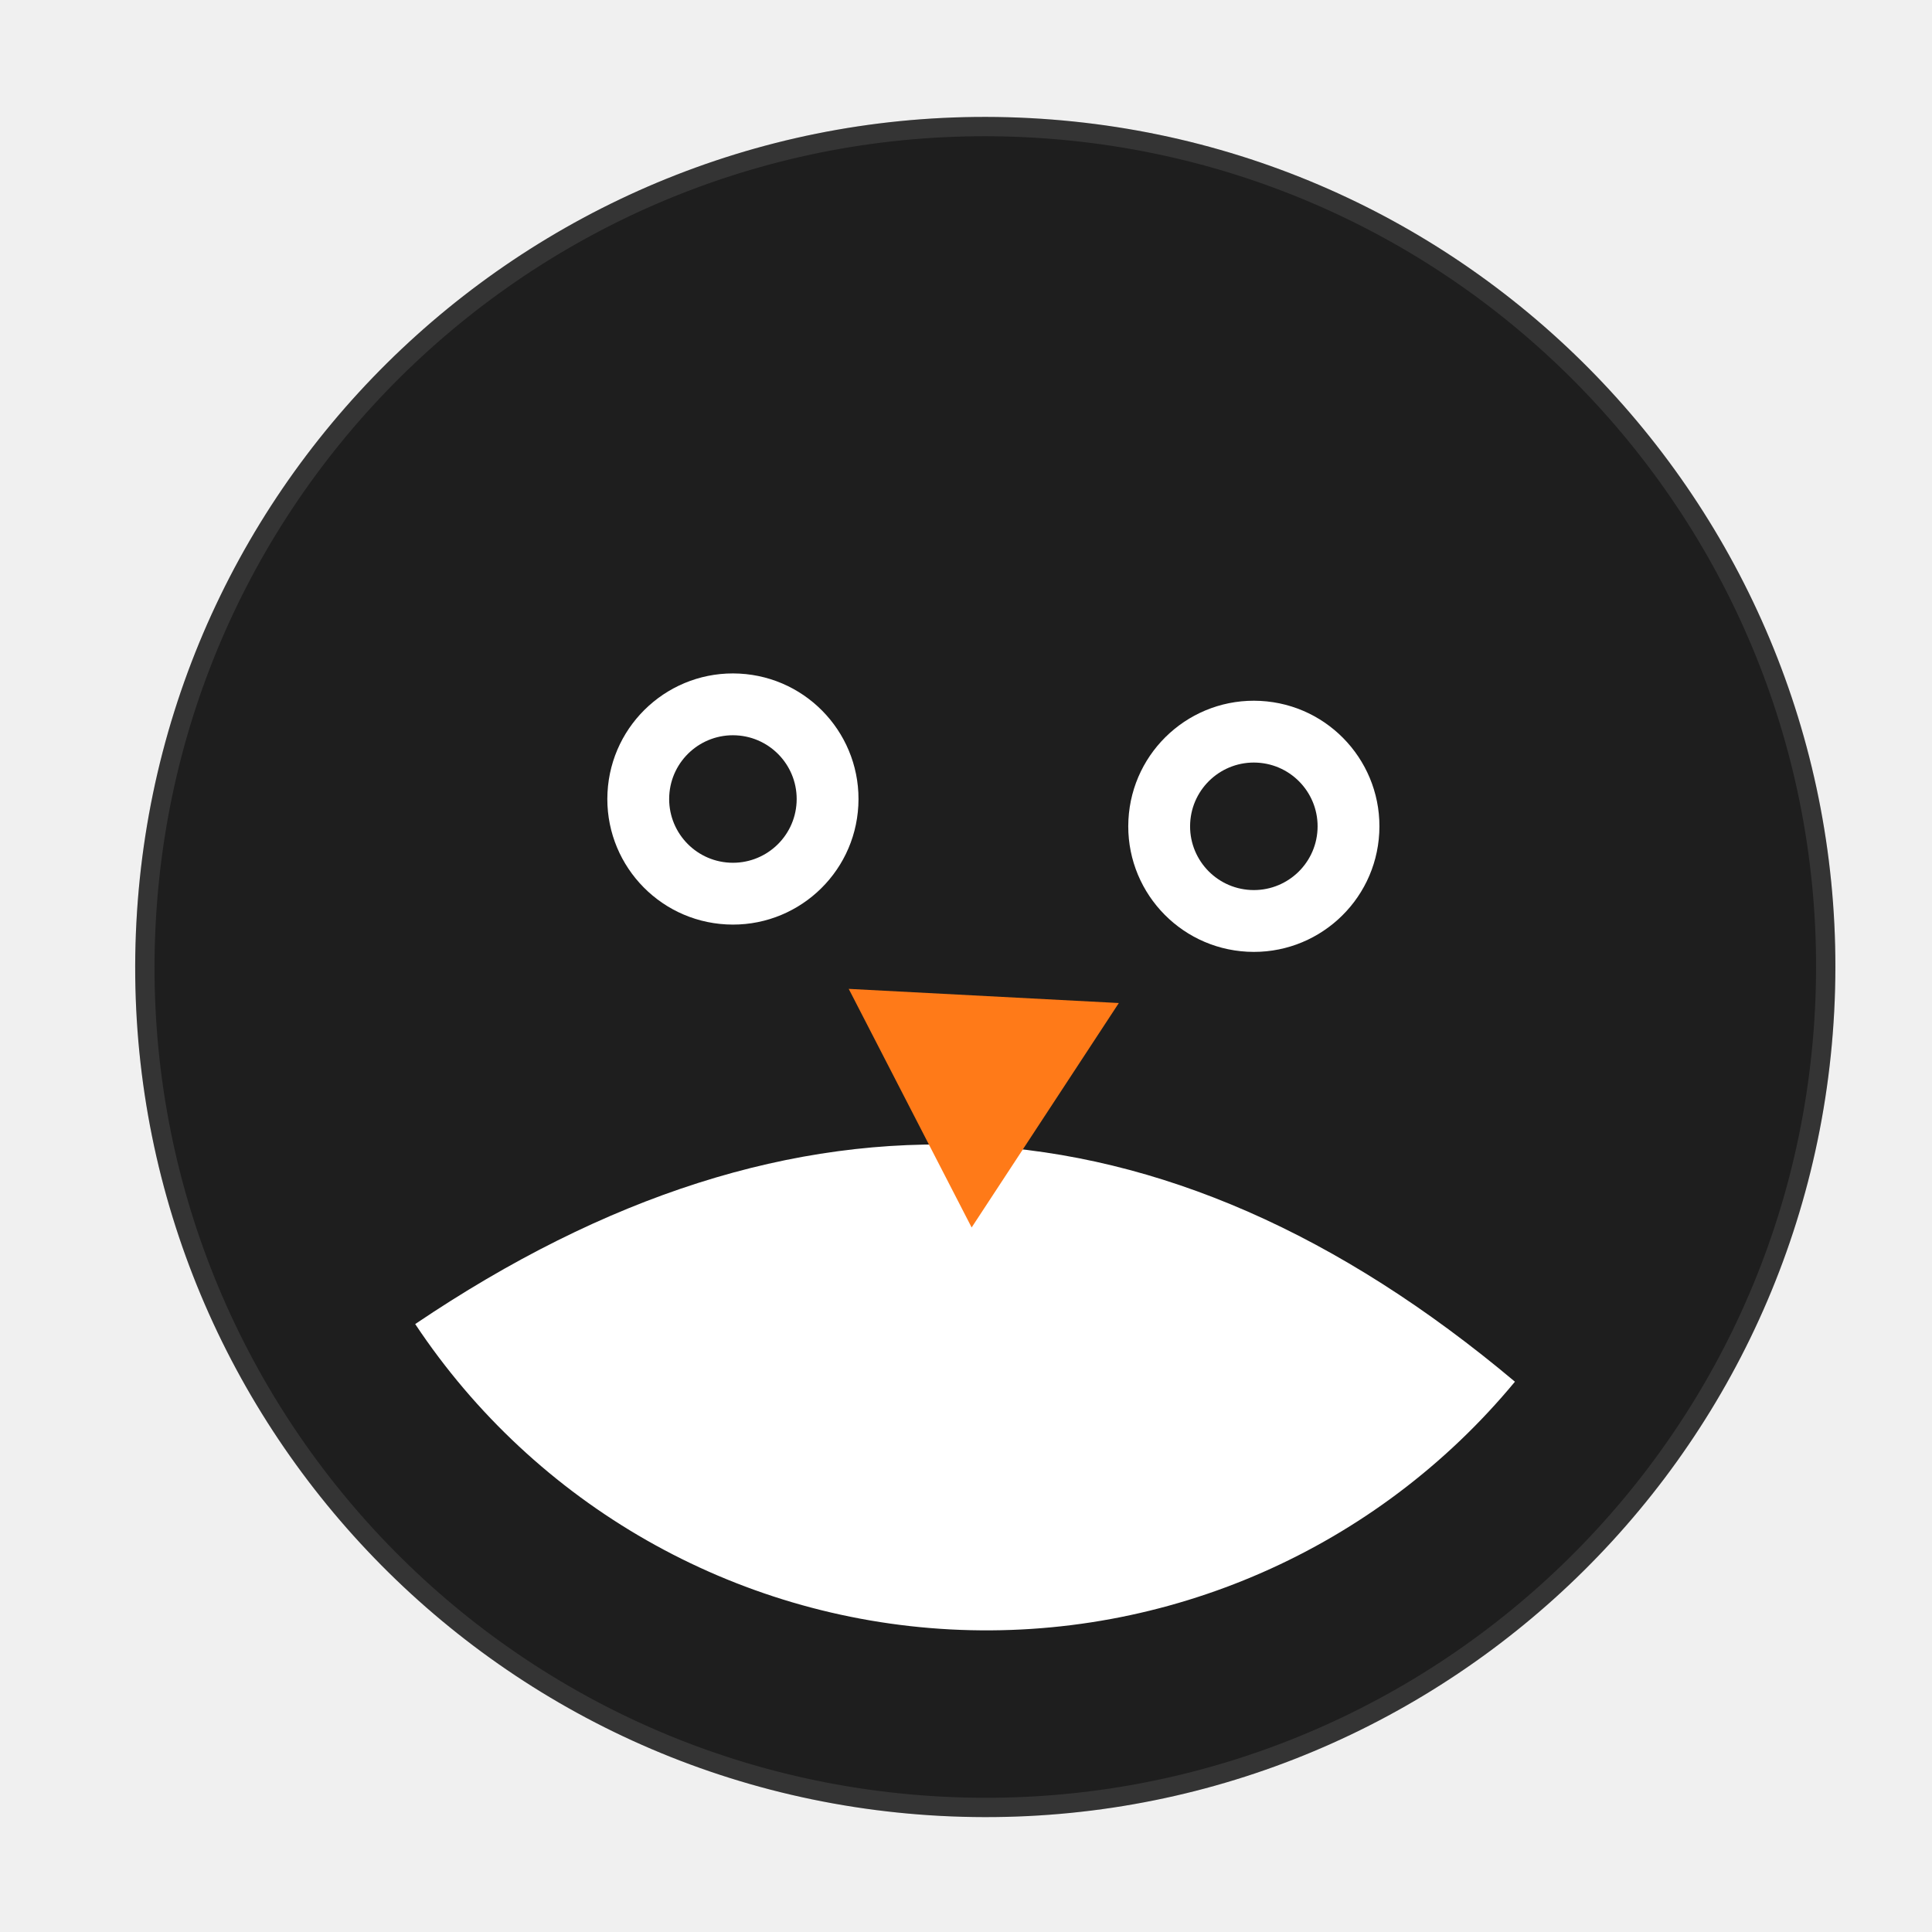
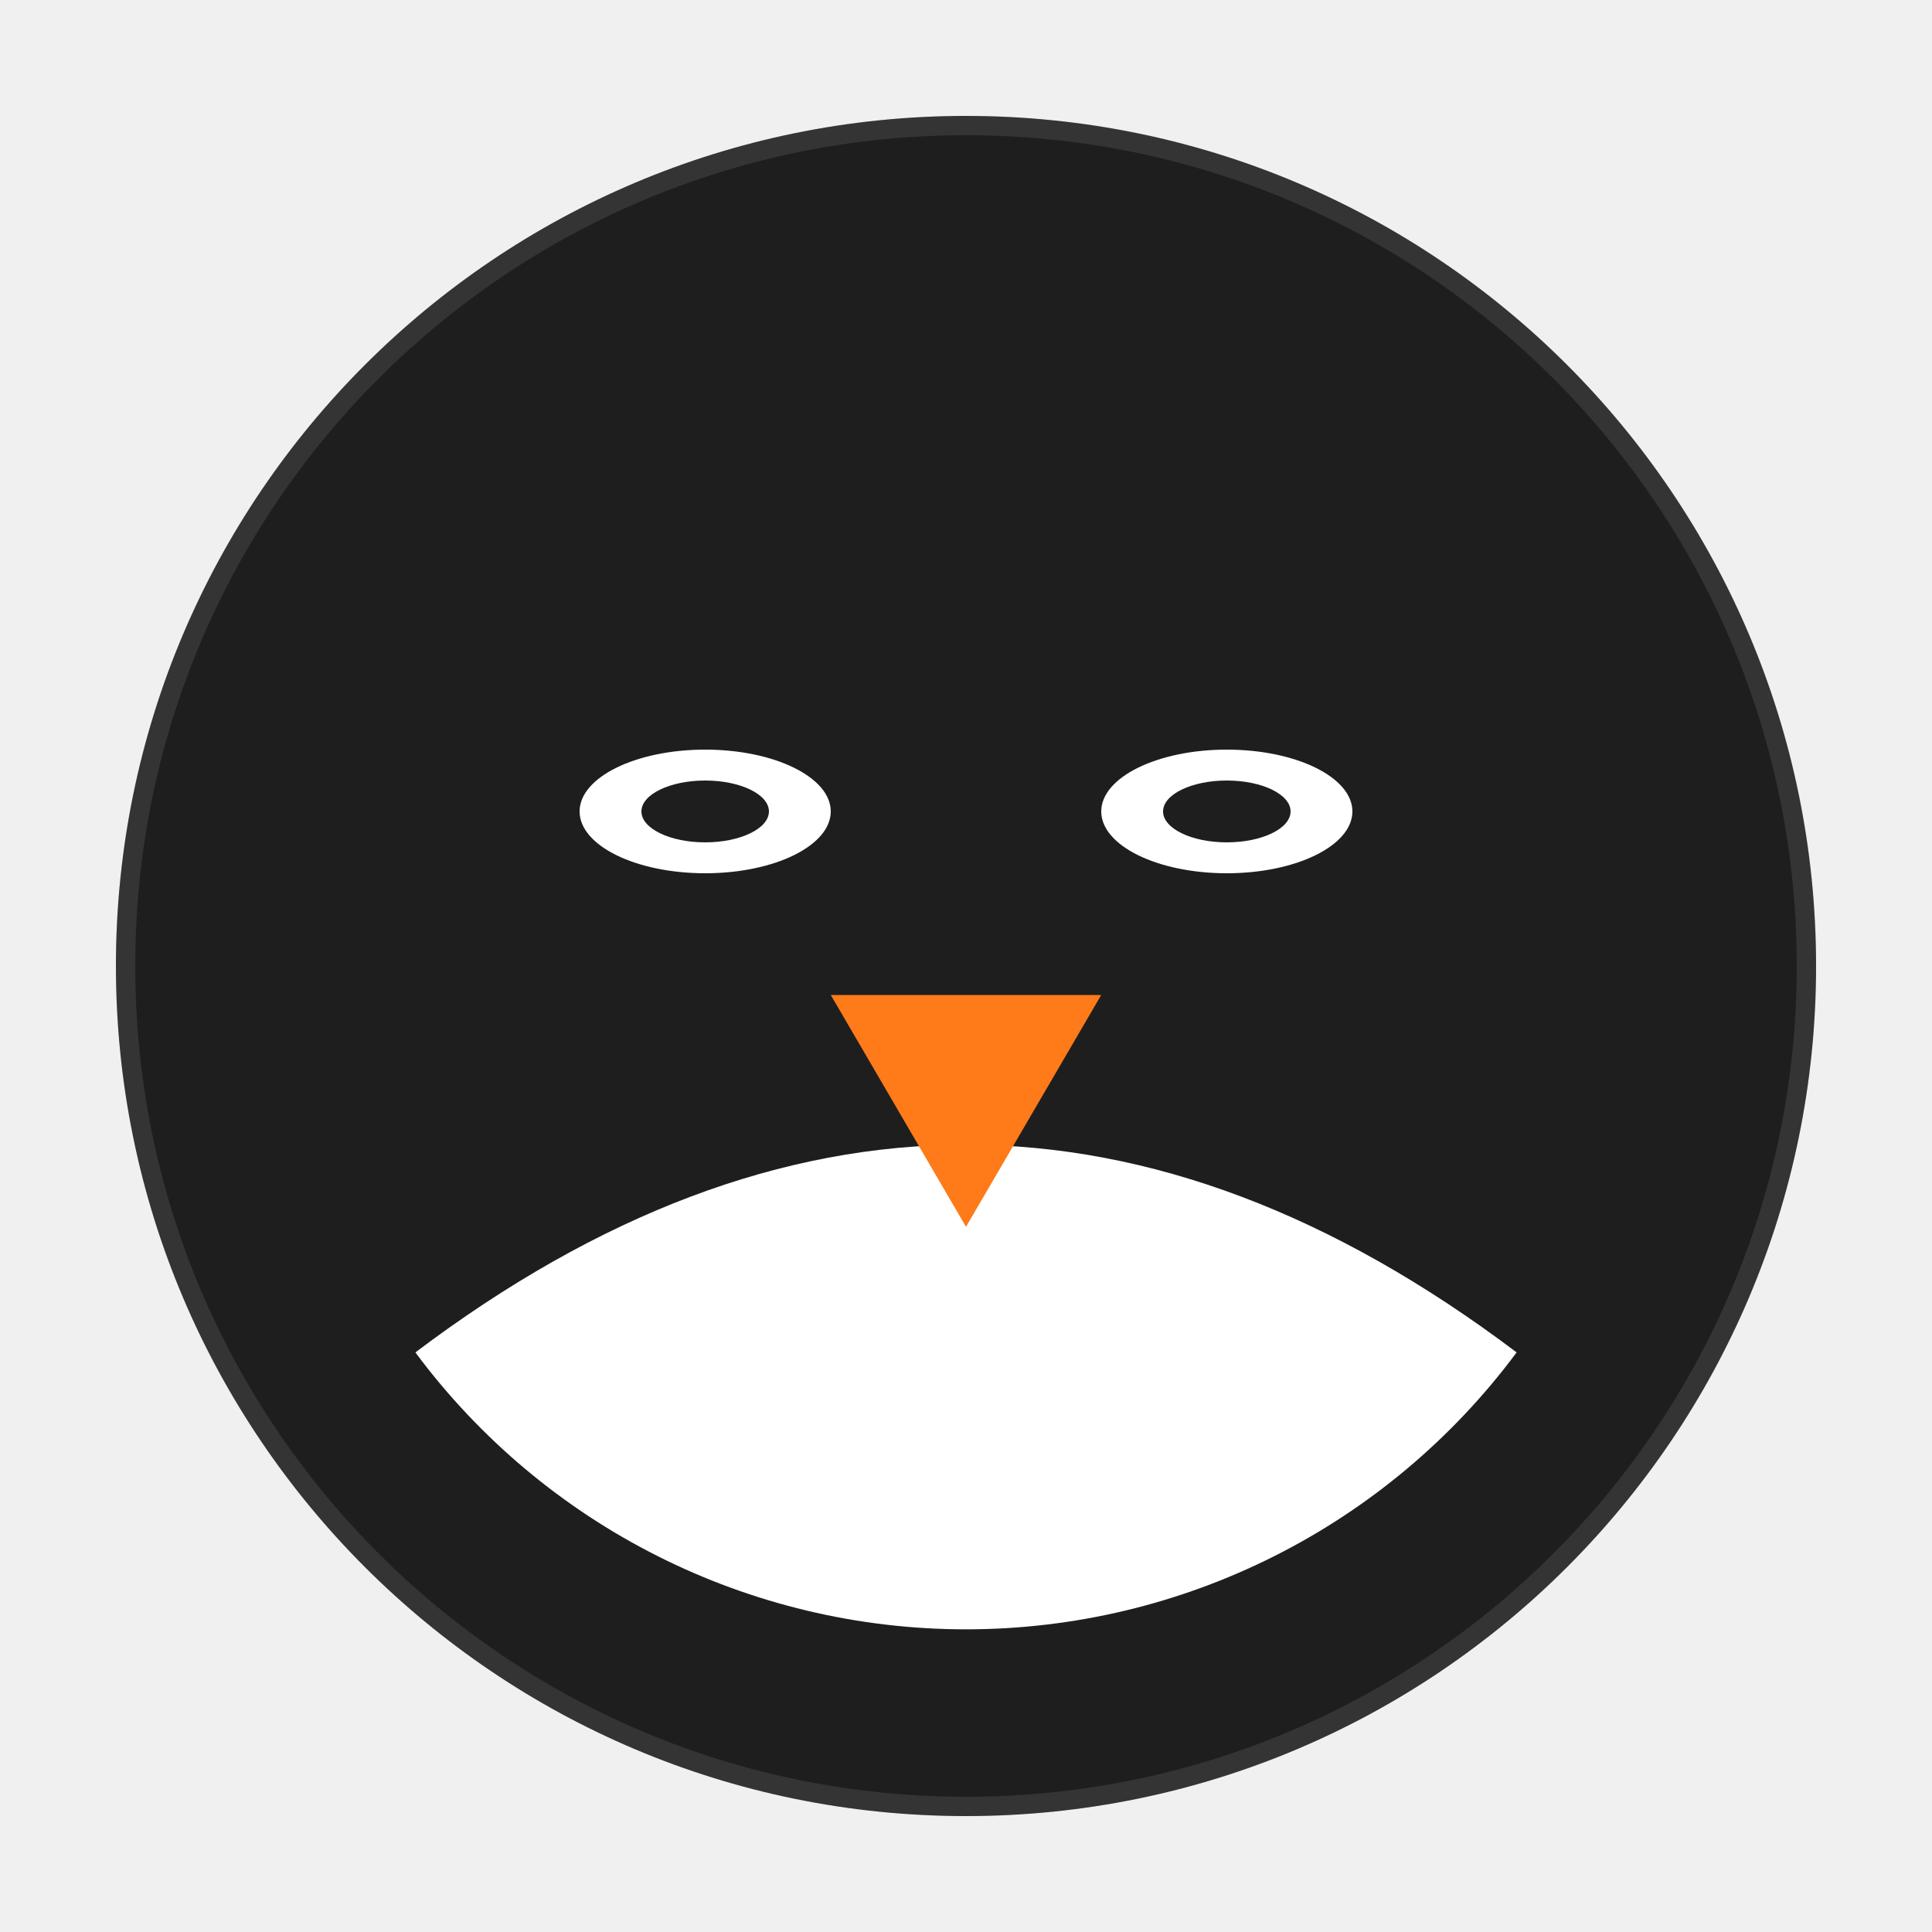
<svg xmlns="http://www.w3.org/2000/svg" viewBox="0 0 100 100">
-   <g transform="rotate(3, 50, 50) translate(1, 0)">
-     <circle cx="50" cy="50" r="44" fill="#1e1e1e" />
-     <circle cx="50" cy="50" r="43.5" fill="none" stroke="rgba(255, 255, 255, 0.1)" stroke-width="1" />
-     <path d="M 21.5 70 Q 50 48.5 78.5 70 A 35.5 35.5 0 0 1 21.5 70 Z" fill="#ffffff" />
-     <polygon points="43,51.5 57,51.5 50,63.5" fill="#ff7a18" />
-     <circle cx="36.5" cy="42" r="6.5" fill="#ffffff" />
-     <circle cx="36.5" cy="42" r="3.3" fill="#1e1e1e" />
-     <circle cx="63.5" cy="42" r="6.5" fill="#ffffff" />
-     <circle cx="63.5" cy="42" r="3.3" fill="#1e1e1e" />
-   </g>
+   <circle cx="50" cy="50" r="44" fill="#1e1e1e" />
+   <circle cx="50" cy="50" r="43.5" fill="none" stroke="rgba(255, 255, 255, 0.1)" stroke-width="1" />
+   <path d="M 21.5 70 Q 50 48.5 78.5 70 A 35.5 35.5 0 0 1 21.5 70 Z" fill="#ffffff" />
+   <polygon points="43,51.5 57,51.5 50,63.5" fill="#ff7a18" />
+   <ellipse cx="36.5" cy="42" rx="6.5" ry="3.2" fill="#ffffff" />
+   <ellipse cx="36.5" cy="42" rx="3.3" ry="1.6" fill="#1e1e1e" />
+   <ellipse cx="63.5" cy="42" rx="6.5" ry="3.2" fill="#ffffff" />
+   <ellipse cx="63.5" cy="42" rx="3.3" ry="1.6" fill="#1e1e1e" />
</svg>
